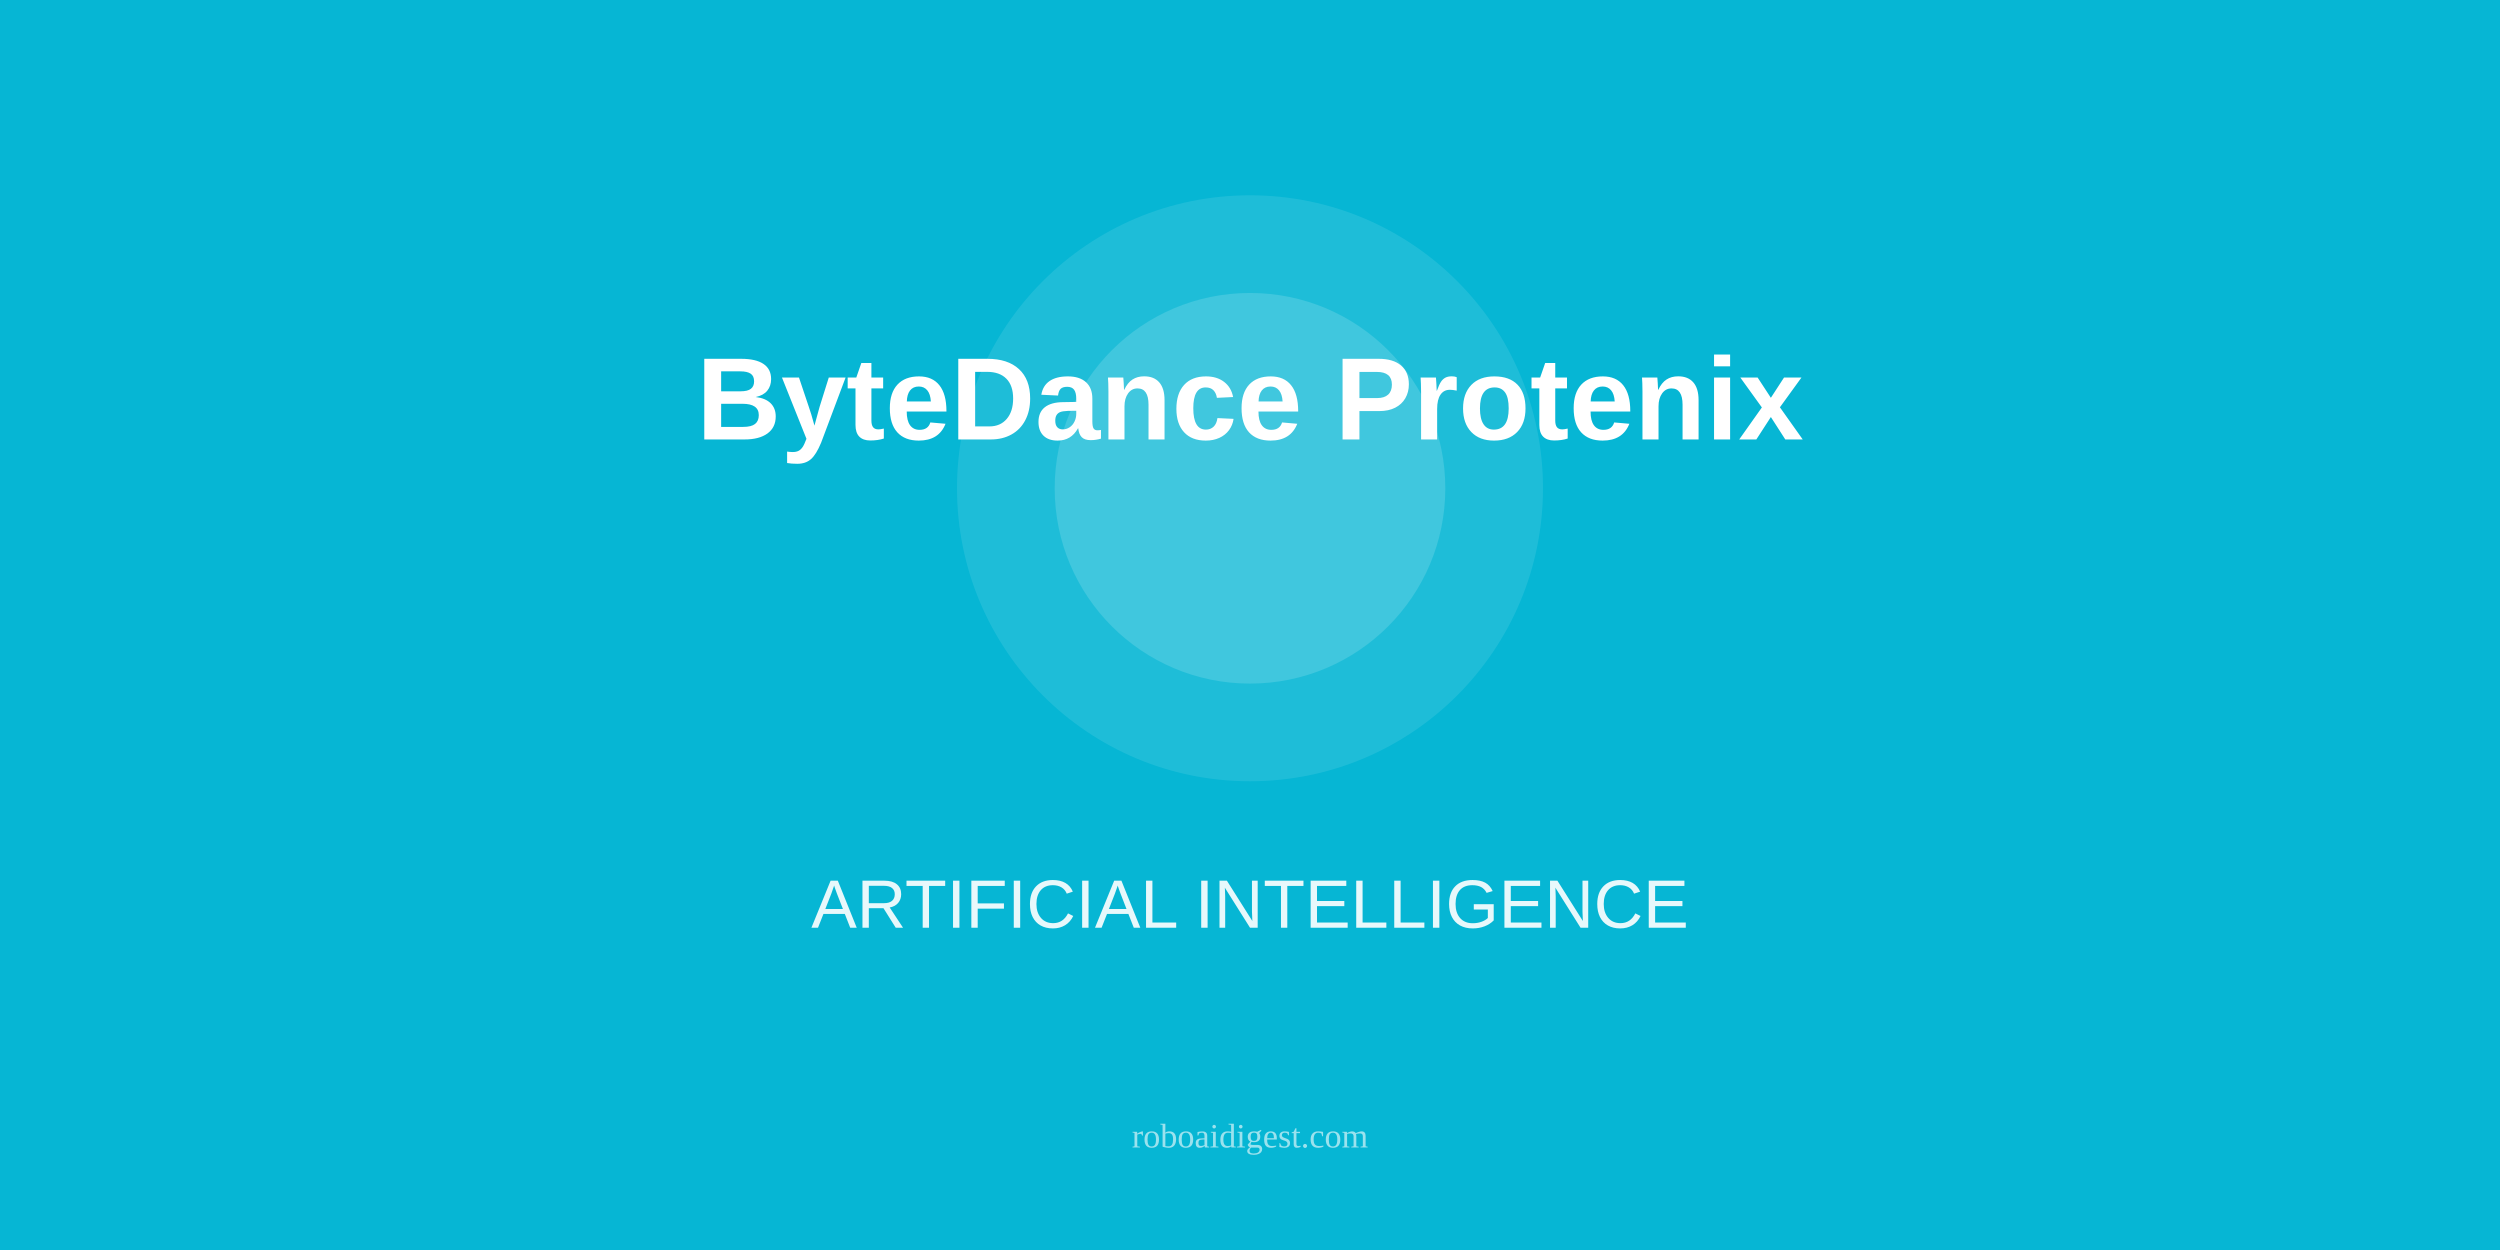
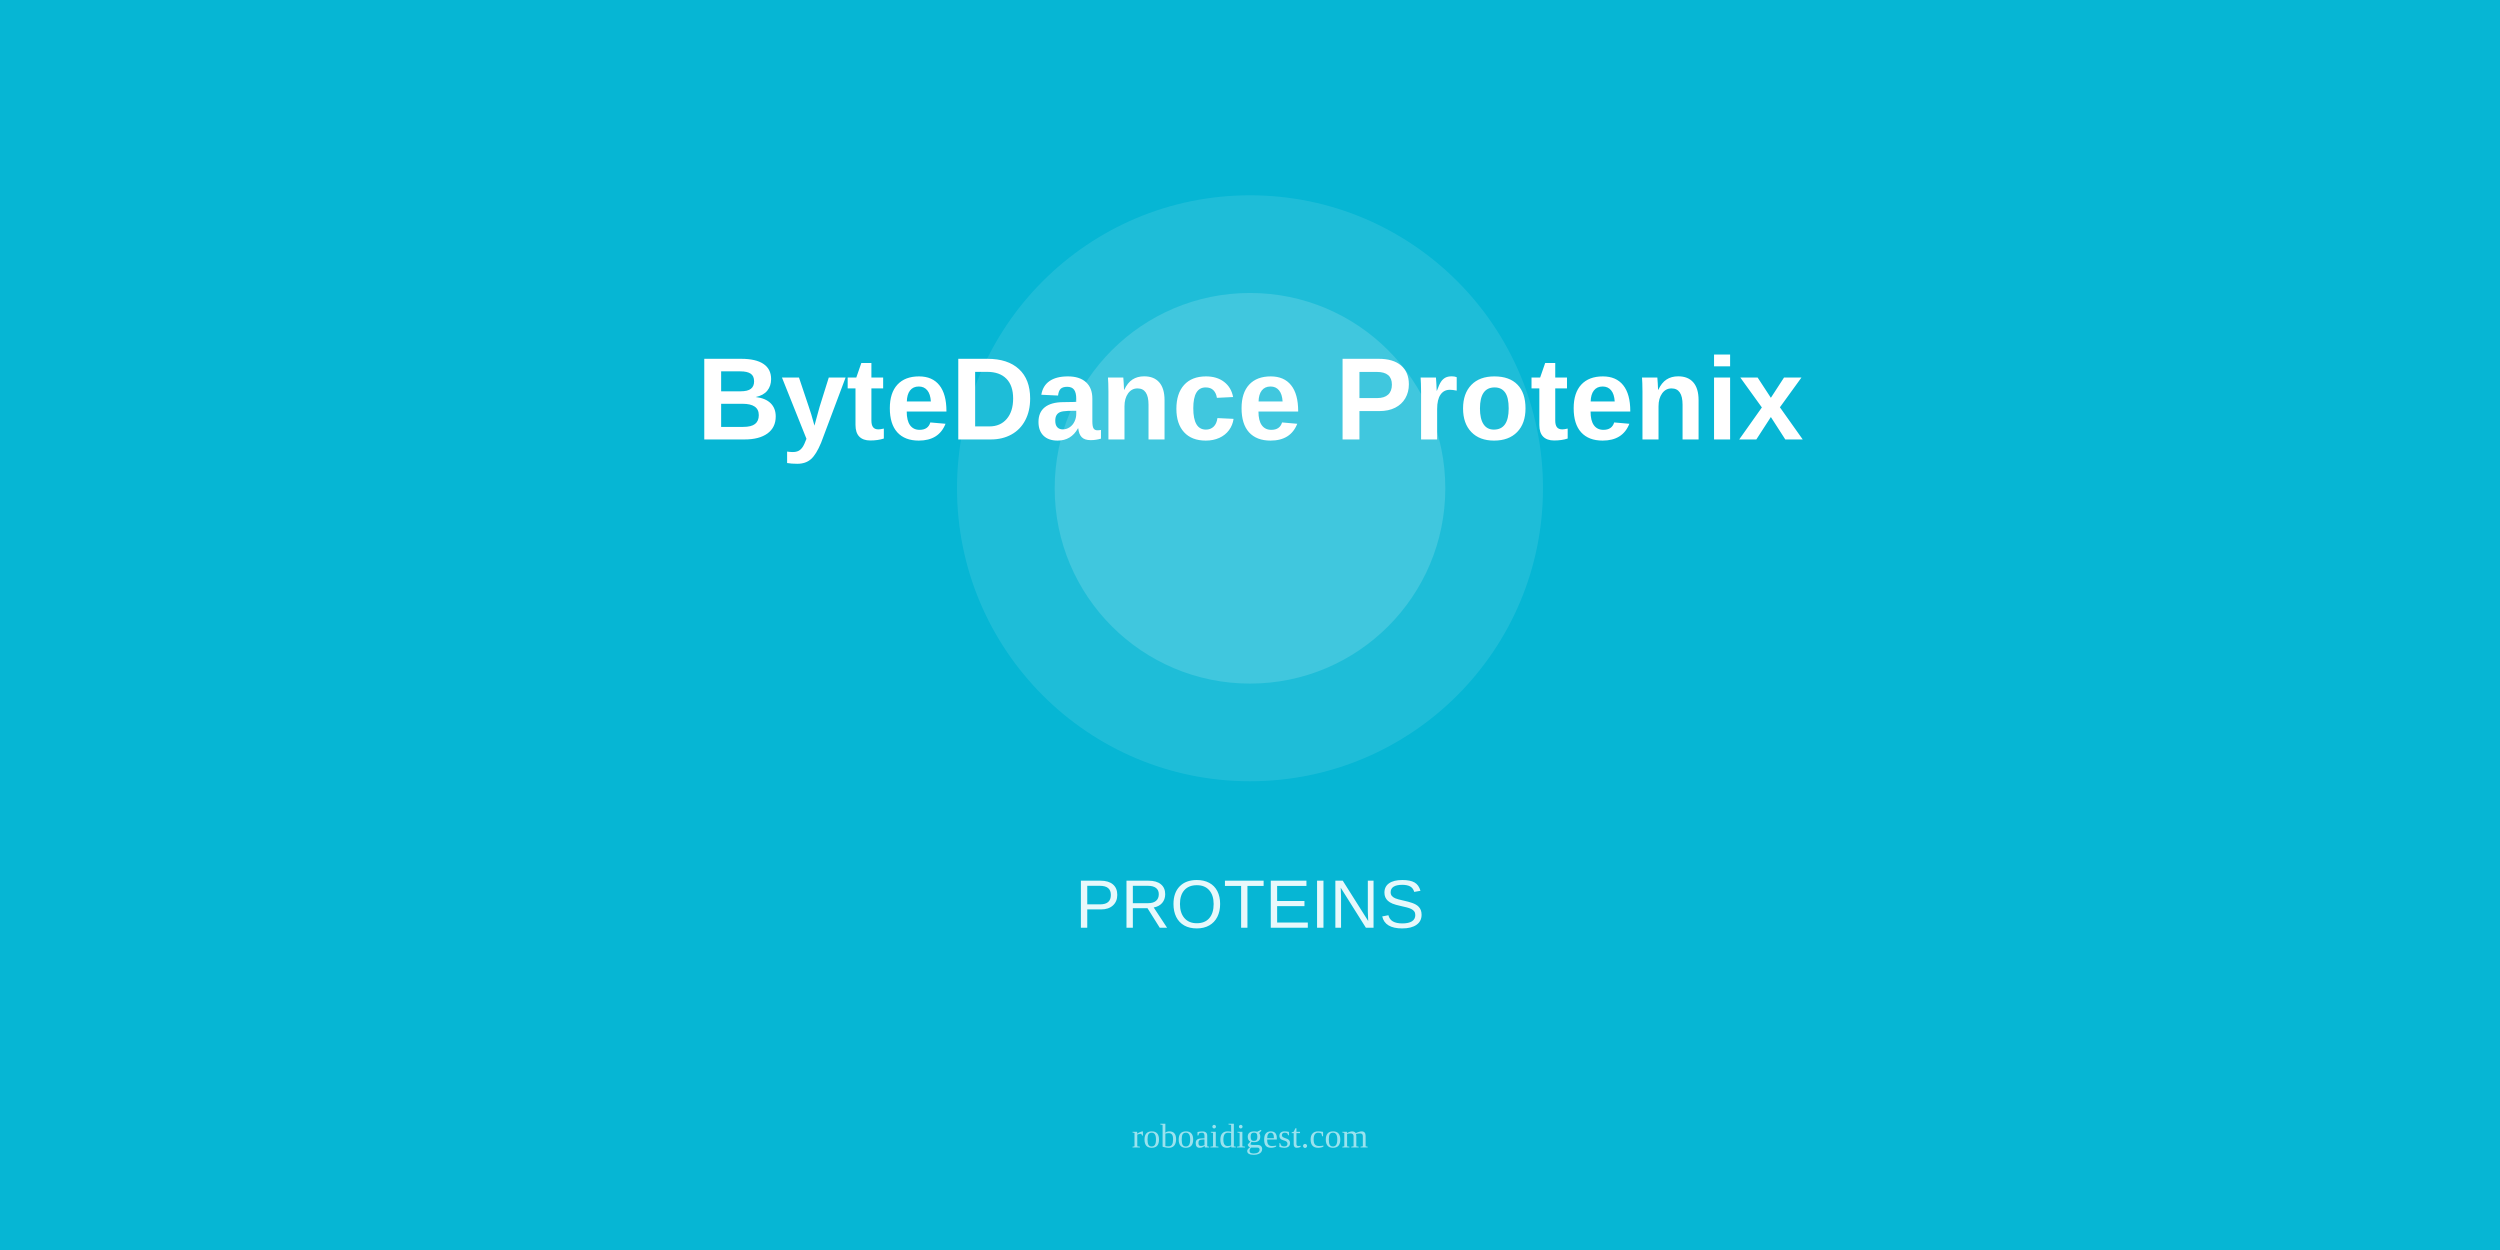
<svg xmlns="http://www.w3.org/2000/svg" width="1024" height="512">
  <rect width="1024" height="512" fill="#06b6d4" />
  <circle cx="512" cy="200" r="120" fill="white" opacity="0.1" />
  <circle cx="512" cy="200" r="80" fill="white" opacity="0.15" />
  <text x="512" y="180" font-size="48" font-weight="bold" fill="white" text-anchor="middle" font-family="Arial,sans-serif">
    ByteDance Protenix
  </text>
  <text x="512" y="380" font-size="28" fill="white" text-anchor="middle" opacity="0.9" font-family="Arial,sans-serif">
-     ARTIFICIAL INTELLIGENCE
+     PROTEINS
  </text>
  <text x="512" y="470" font-size="14" fill="white" opacity="0.6" text-anchor="middle">roboaidigest.com</text>
</svg>
